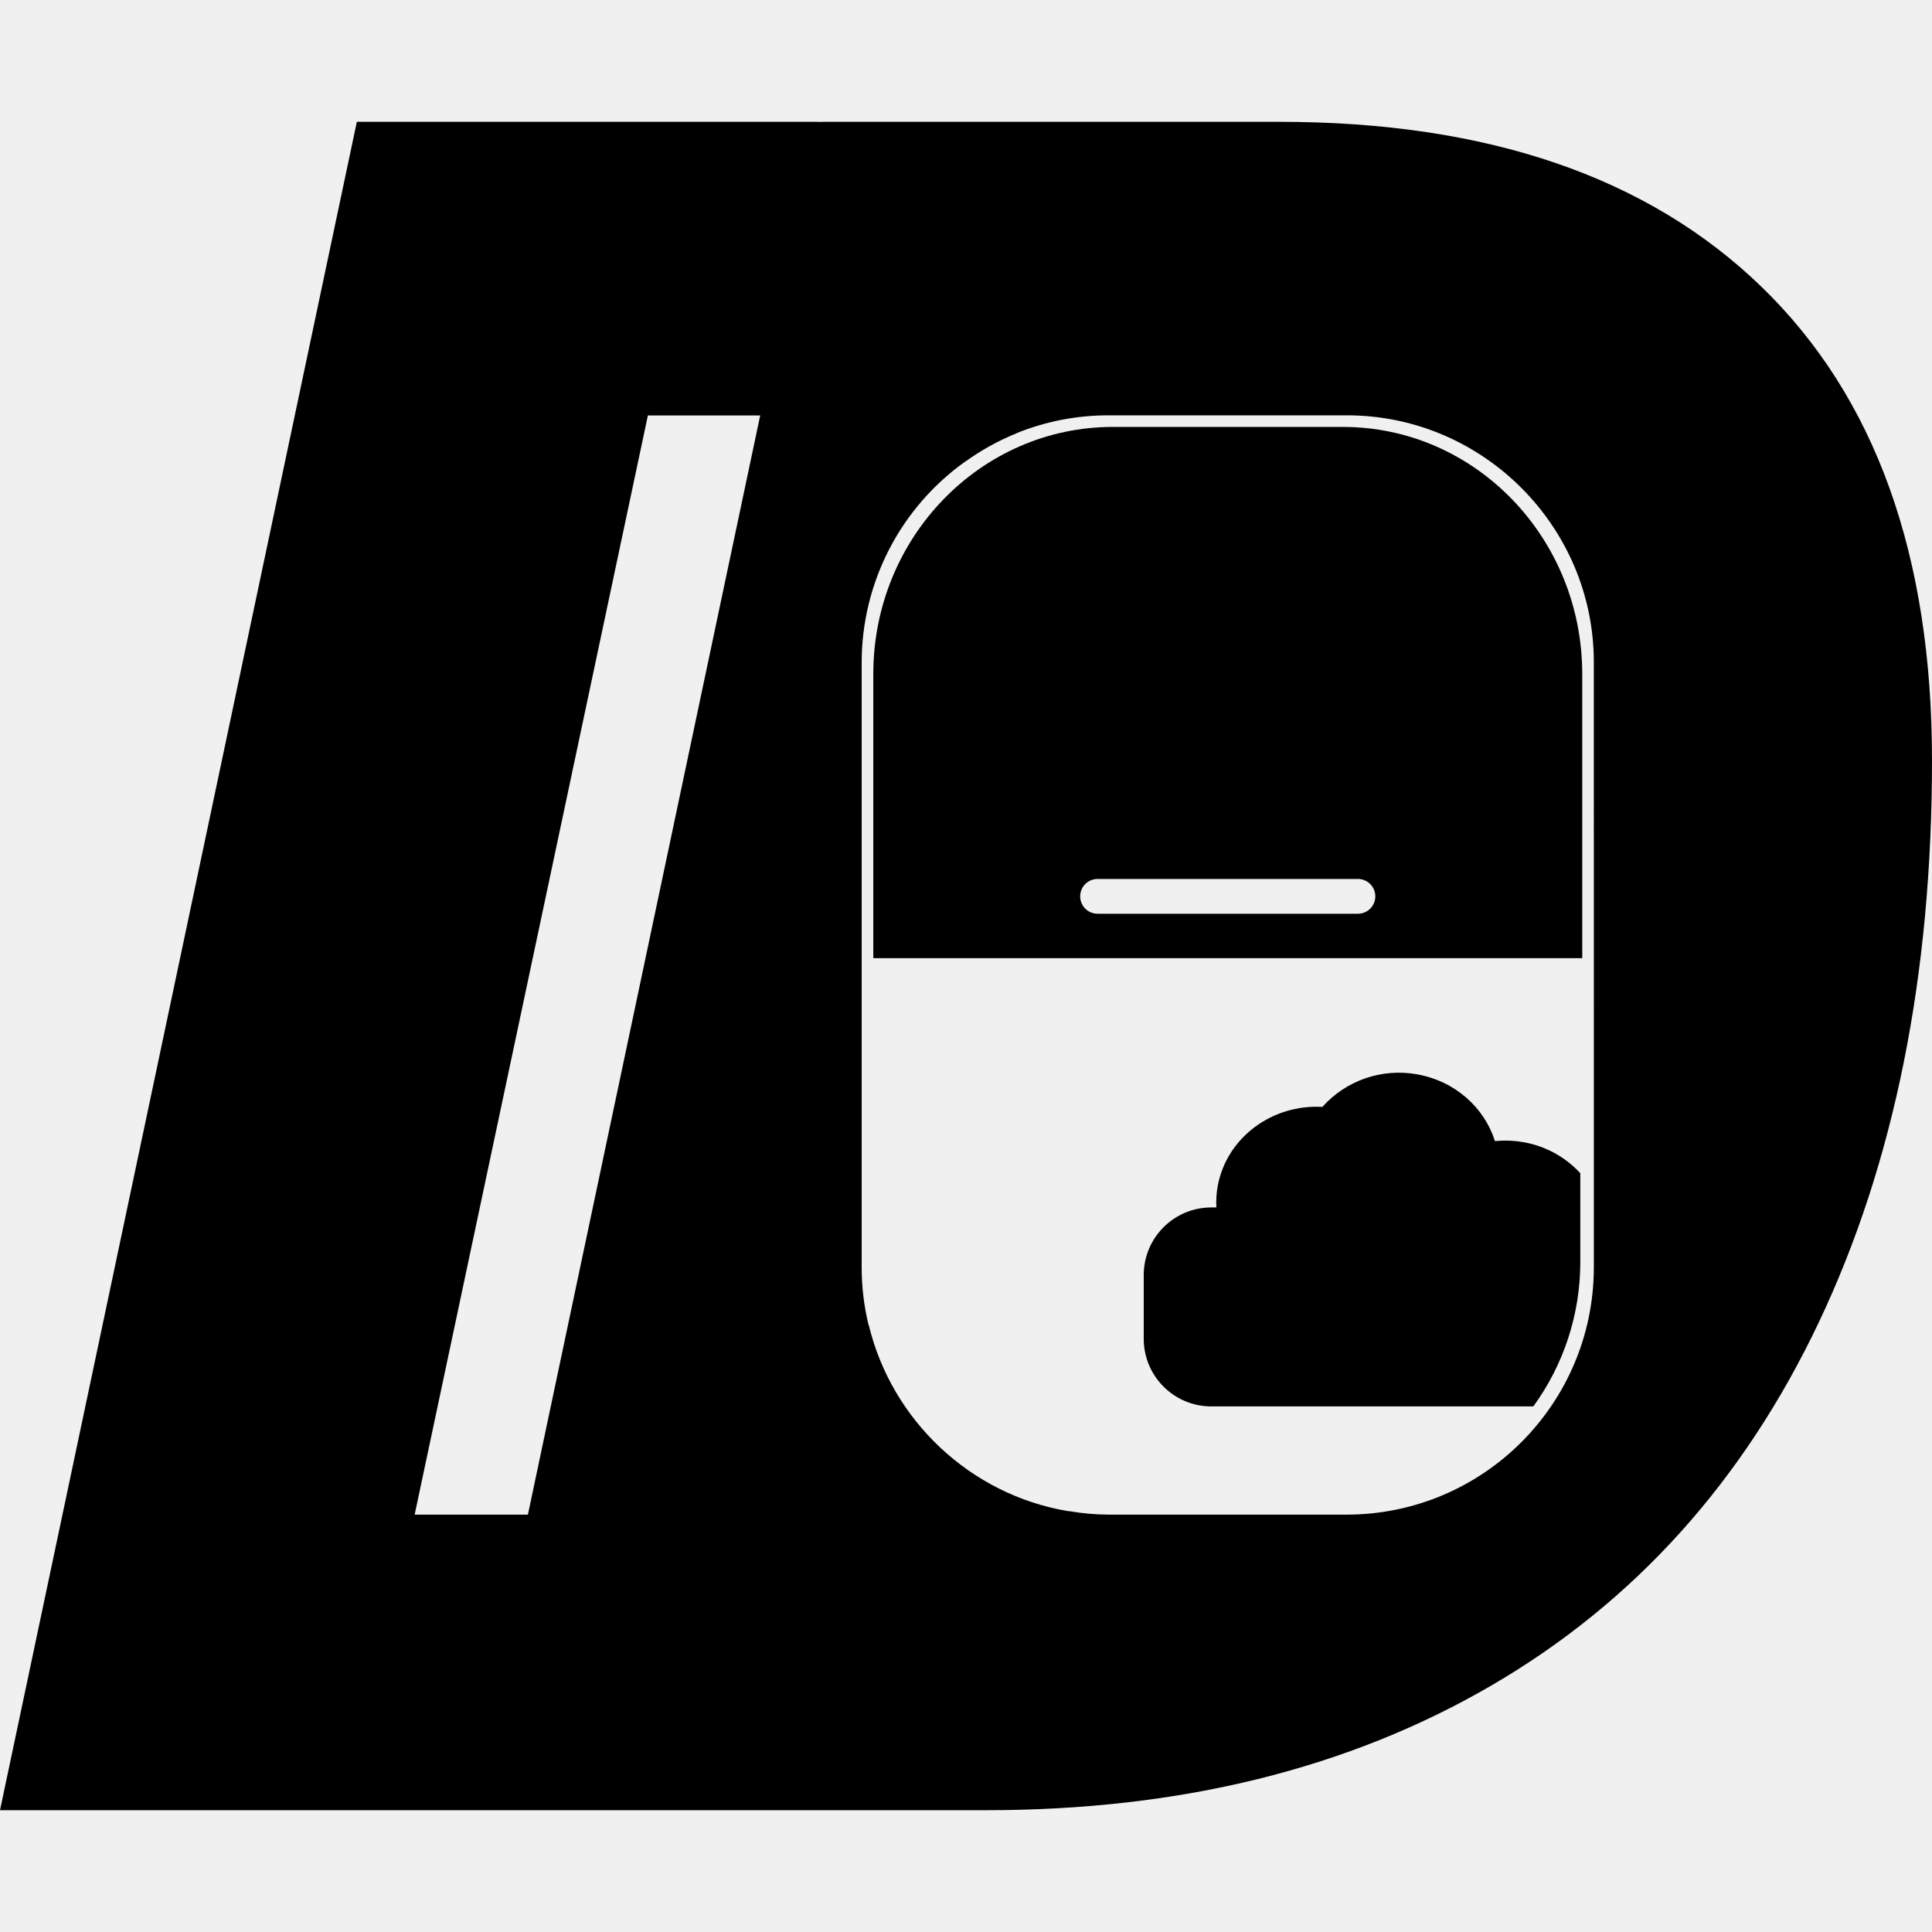
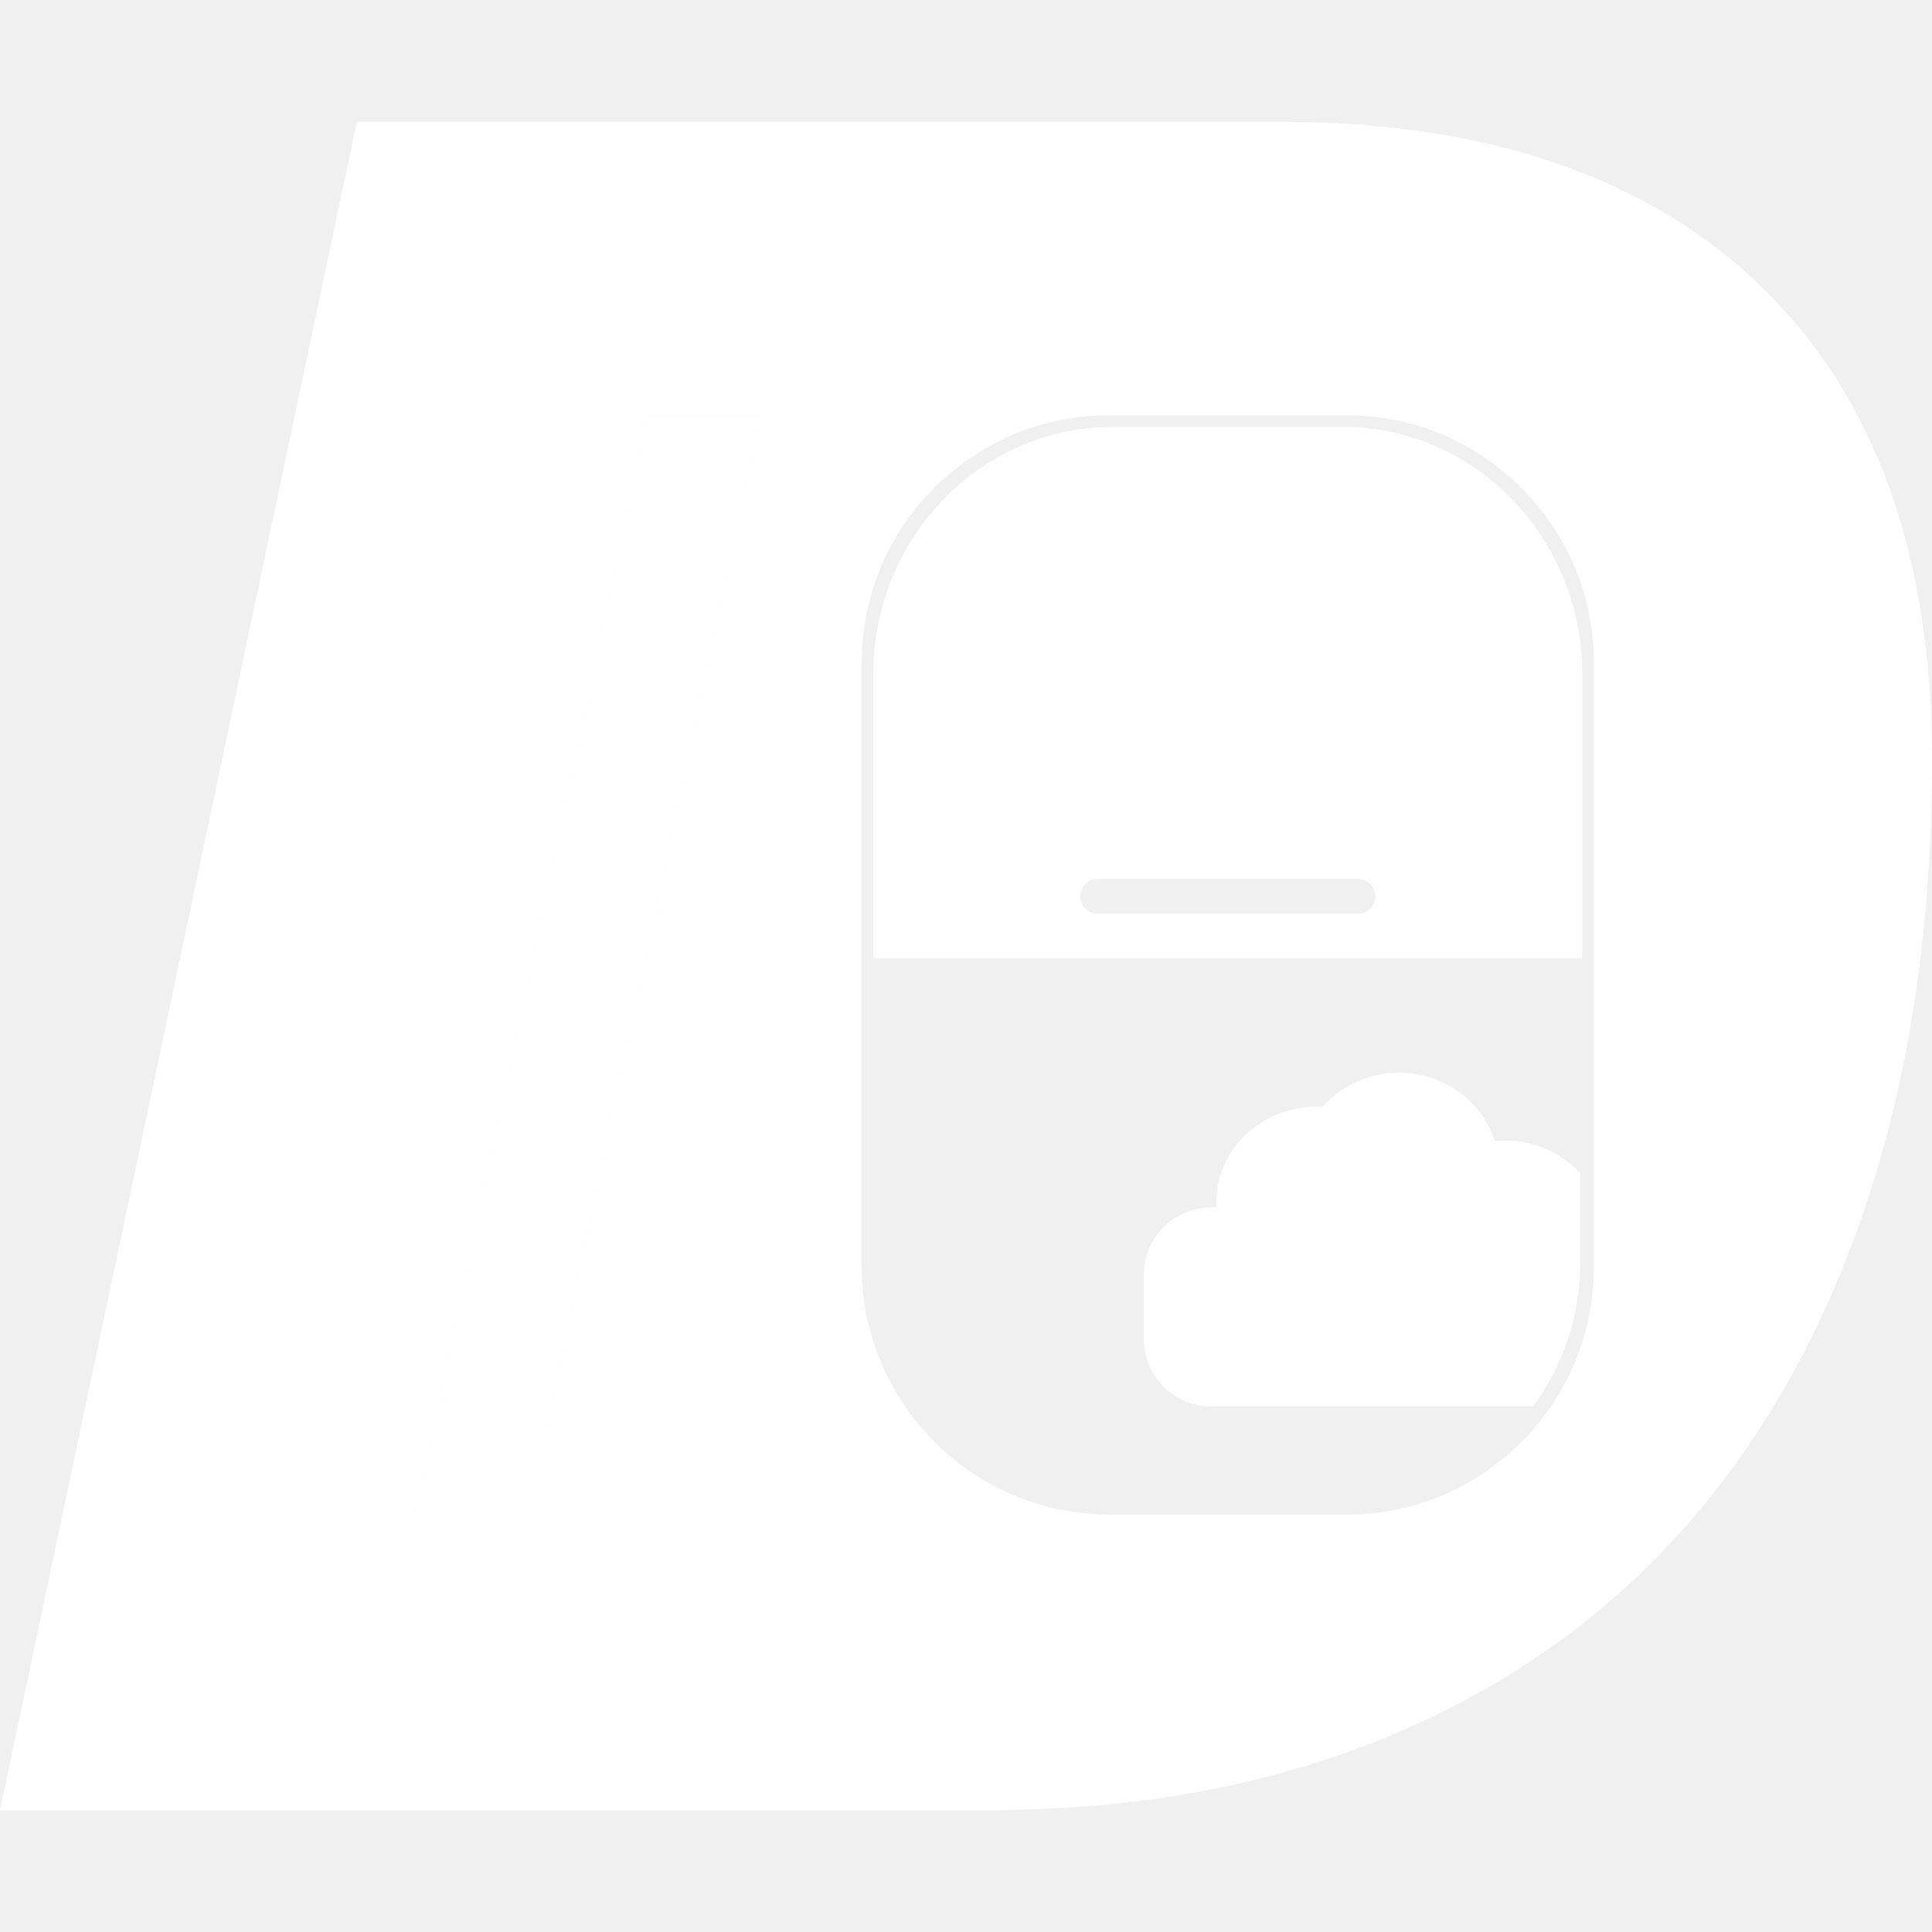
<svg xmlns="http://www.w3.org/2000/svg" id="Layer_1" data-name="Layer 1" viewBox="0 0 1000.11 1000.11">
  <defs>
-     <style>.cls-1{fill:none;}</style>
+     <style>.cls-1{fill:#fff;}</style>
  </defs>
-   <polygon class="cls-1" points="214.65 784.05 273.27 784.05 393.53 215.06 335.39 215.06 214.65 784.05" />
-   <path class="cls-1" d="M633.94,731.06a35,35,0,0,1-34.89-34.89V662.94a35,35,0,0,1,34.89-34.89h2.57a47.76,47.76,0,0,1,.77-11.52c4.85-25,28.35-42,54.13-40.57a53.16,53.16,0,0,1,49.21-16.88c19.76,3.52,34.77,17.34,40.22,34.59a54.12,54.12,0,0,1,14.8.56,52.12,52.12,0,0,1,29.42,16.06V342.83c0-70.28-57.5-127.77-127.77-127.77H573.66a126.27,126.27,0,0,0-47.44,9.24v.06a127.58,127.58,0,0,0-26.58,14.7l-.08,0a127.82,127.82,0,0,0-53.49,103.78V656.2a126.77,126.77,0,0,0,3.59,29.86h.1c11.94,49.33,52.59,87.76,103.12,96.23l.53,0a126.85,126.85,0,0,0,20.52,1.82H697.77a127.82,127.82,0,0,0,103.42-53Z" />
-   <path d="M788.66,591.27a54.09,54.09,0,0,0-14.79-.56c-5.44-17.23-20.44-31-40.18-34.56A53.13,53.13,0,0,0,684.52,573c-25.76-1.48-49.24,15.59-54.09,40.53a47.7,47.7,0,0,0-.77,11.51h-2.71a35,35,0,0,0-34.89,34.89v33.22a35,35,0,0,0,34.89,34.89H793.73a126.78,126.78,0,0,0,24.32-74.68V607.31A52.08,52.08,0,0,0,788.66,591.27Z" />
-   <path d="M911.93,148.54Q823.75,63.06,662.35,63.06H425.62v.06c-1.39,0-2.75-.06-4.15-.06H184.72L0,937.06H510.5q150.65,0,261.54-64.56t169.48-188q58.58-123.44,58.59-290.84Q1000.11,234,911.93,148.54ZM273.27,784.06H214.65l120.73-569h58.14ZM825.06,610.24v46.1A128.09,128.09,0,0,1,697.45,784.06H573.91a126.85,126.85,0,0,1-20.52-1.82l-.53,0c-50.53-8.48-91.18-46.91-103.12-96.23h-.1a126.77,126.77,0,0,1-3.59-29.86V342.77A127.79,127.79,0,0,1,499.55,239l.08,0a127.58,127.58,0,0,1,26.58-14.7v-.06a126.29,126.29,0,0,1,47.44-9.24H697.28c70.28,0,127.77,57.5,127.77,127.77Z" />
-   <path d="M452.06,349v147h367V349c0-70.67-55.49-128-123.94-128H576C507.54,221.06,452.06,278.34,452.06,349Zm250.89,124H568.16a9,9,0,0,1,0-18H702.94a9,9,0,0,1,0,18Z" />
+   <polygon class="cls-1" points="214.66 784.05 273.27 784.05 393.53 215.06 335.39 215.06 214.66 784.05" />
+   <path class="cls-1" d="M788.66,591.27a54.09,54.09,0,0,0-14.79-.56c-5.44-17.23-20.44-31-40.18-34.56A53.13,53.13,0,0,0,684.52,573c-25.76-1.48-49.24,15.59-54.09,40.53a47.7,47.7,0,0,0-.77,11.51h-2.71a35,35,0,0,0-34.89,34.89v33.22a35,35,0,0,0,34.89,34.89H793.74a126.78,126.78,0,0,0,24.32-74.68V607.31A52.08,52.08,0,0,0,788.66,591.27Z" />
+   <path class="cls-1" d="M911.94,148.54Q823.75,63.06,662.35,63.06H425.62v.06c-1.39,0-2.75-.06-4.15-.06H184.72L0,937.06H510.51q150.65,0,261.54-64.56t169.48-188q58.58-123.44,58.59-290.84Q1000.11,234,911.94,148.54ZM273.27,784.06H214.65l120.73-569h58.14ZM825.06,610.24v46.1A128.09,128.09,0,0,1,697.45,784.06H573.92a126.85,126.85,0,0,1-20.52-1.82l-.53,0c-50.53-8.48-91.18-46.91-103.12-96.23h-.1a126.78,126.78,0,0,1-3.59-29.86V342.77A127.79,127.79,0,0,1,499.55,239l.08,0a127.59,127.59,0,0,1,26.58-14.7v-.06a126.29,126.29,0,0,1,47.44-9.24H697.28c70.28,0,127.77,57.5,127.77,127.77Z" />
+   <path class="cls-1" d="M452.06,349v147h367V349c0-70.67-55.49-128-123.94-128H576C507.55,221.06,452.06,278.34,452.06,349Zm250.89,124H568.16a9,9,0,0,1,0-18H702.94a9,9,0,0,1,0,18Z" />
</svg>
